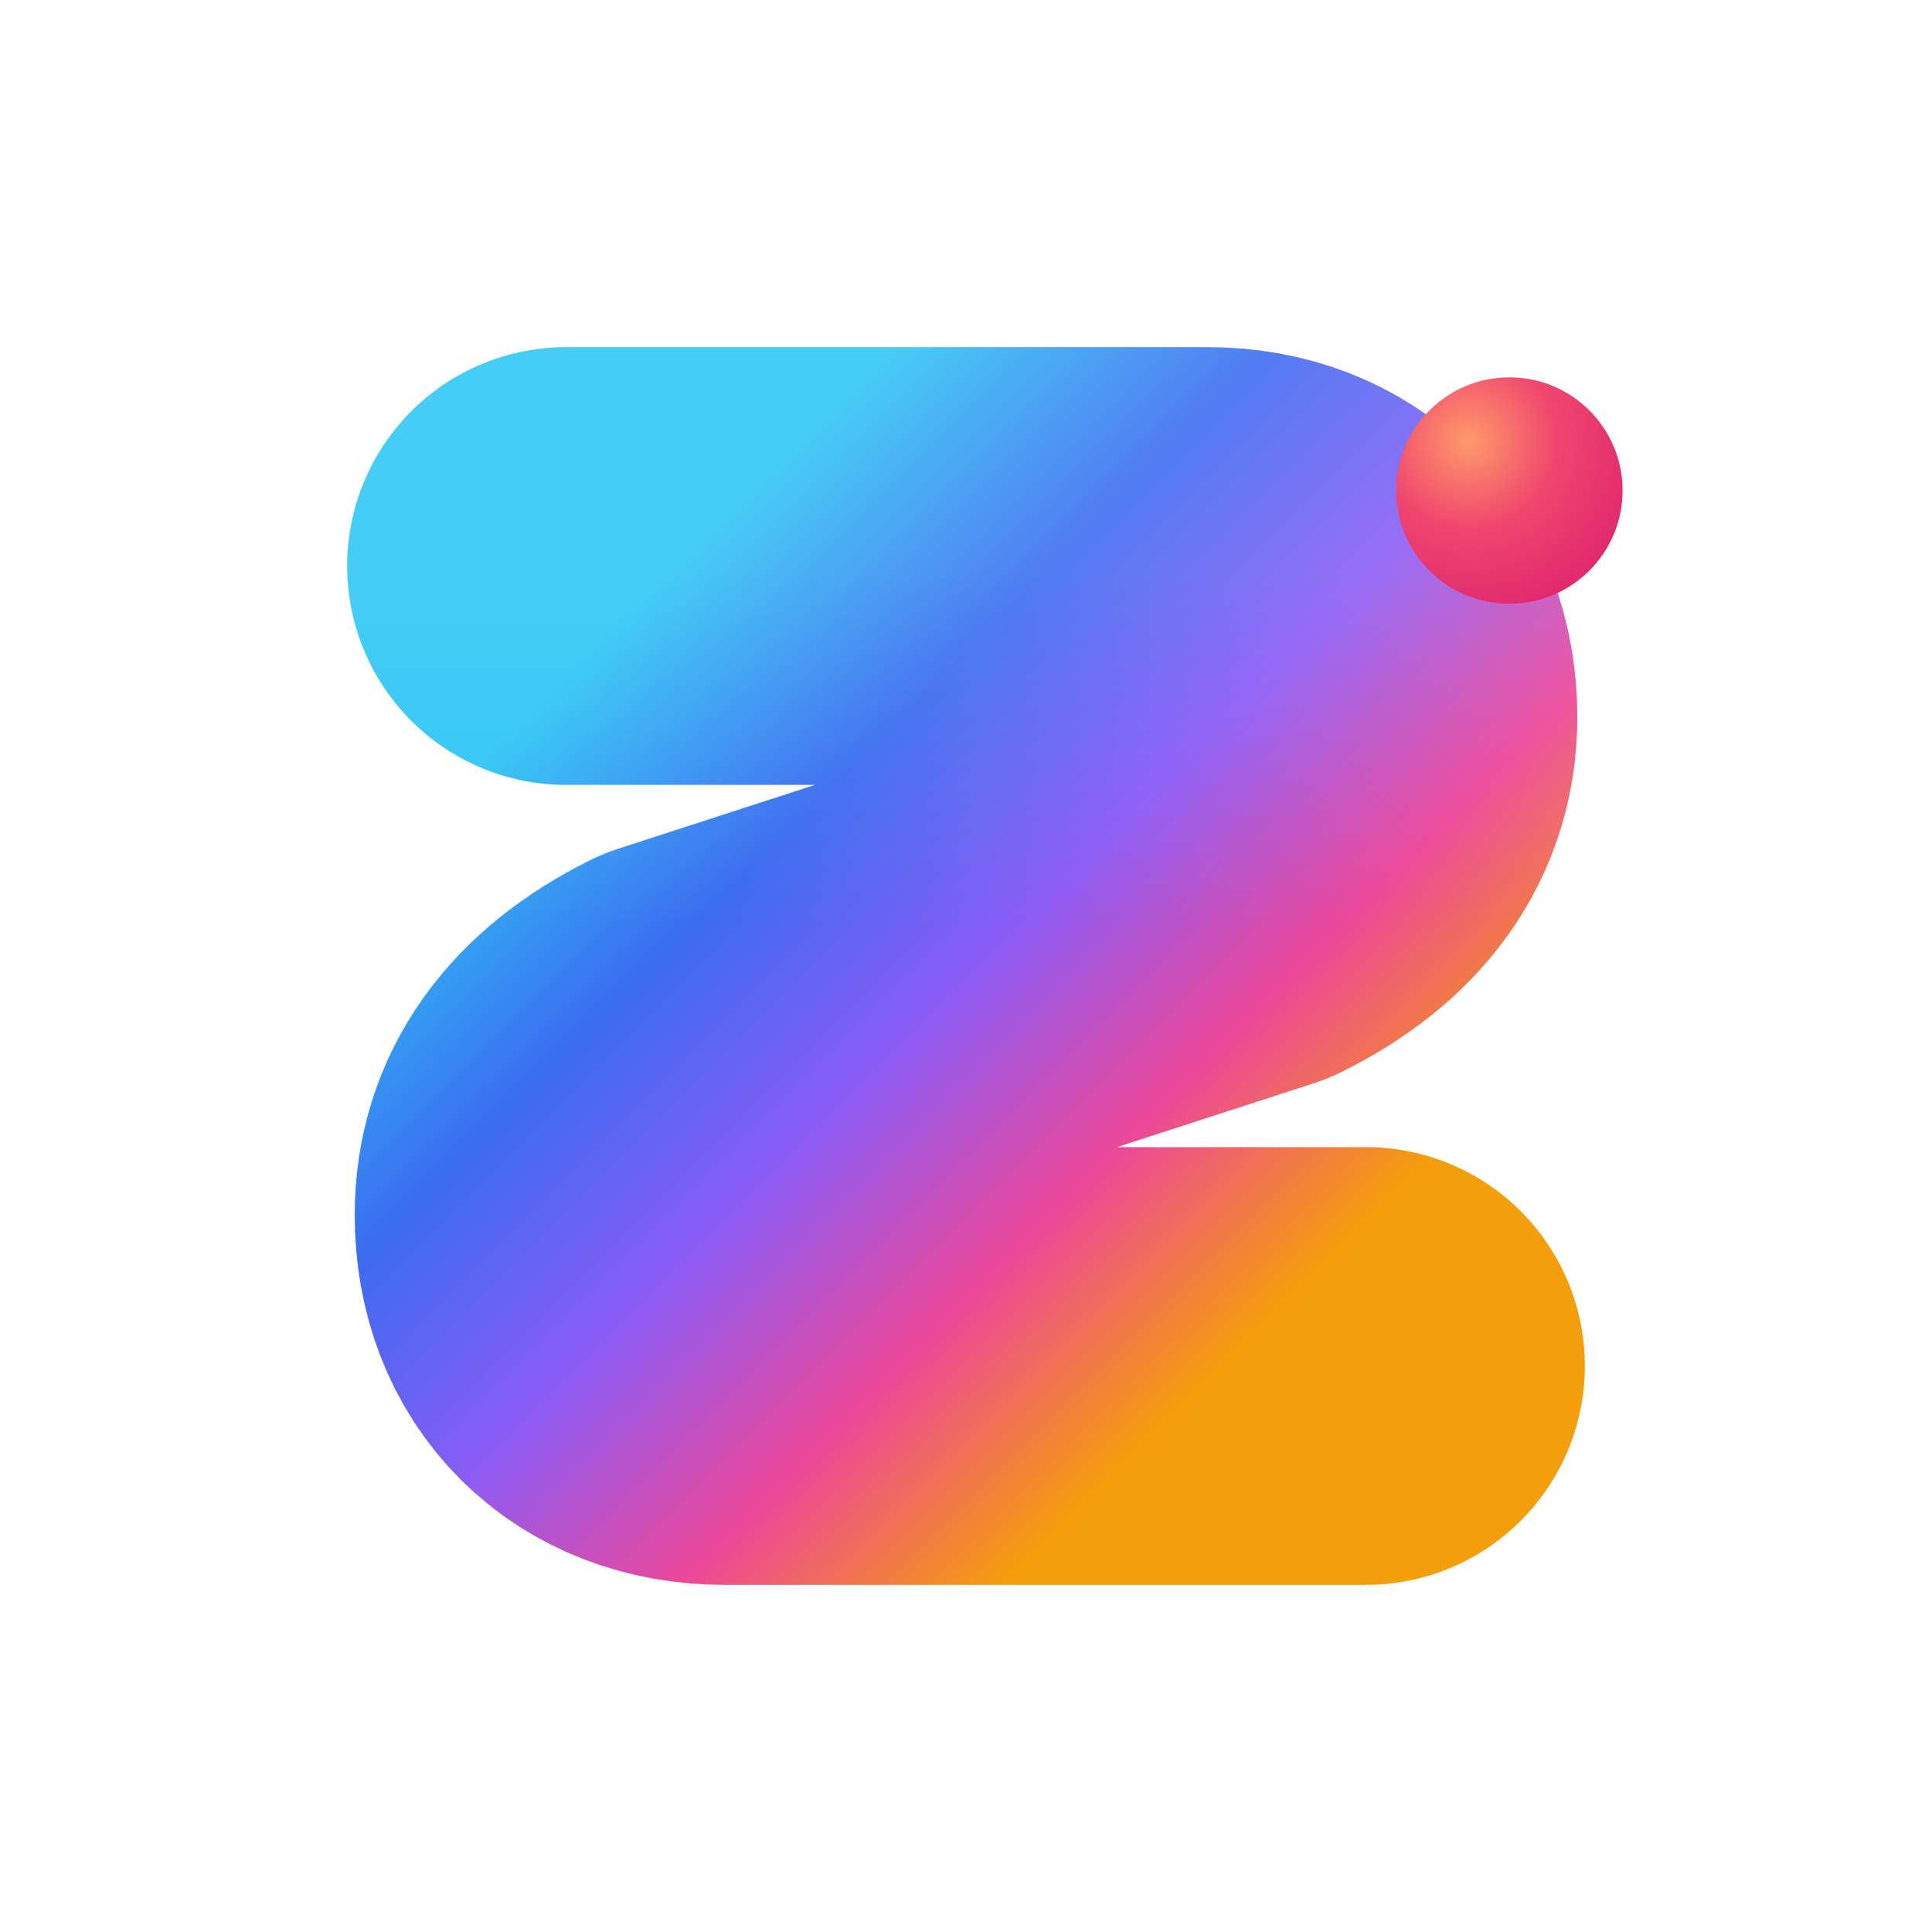
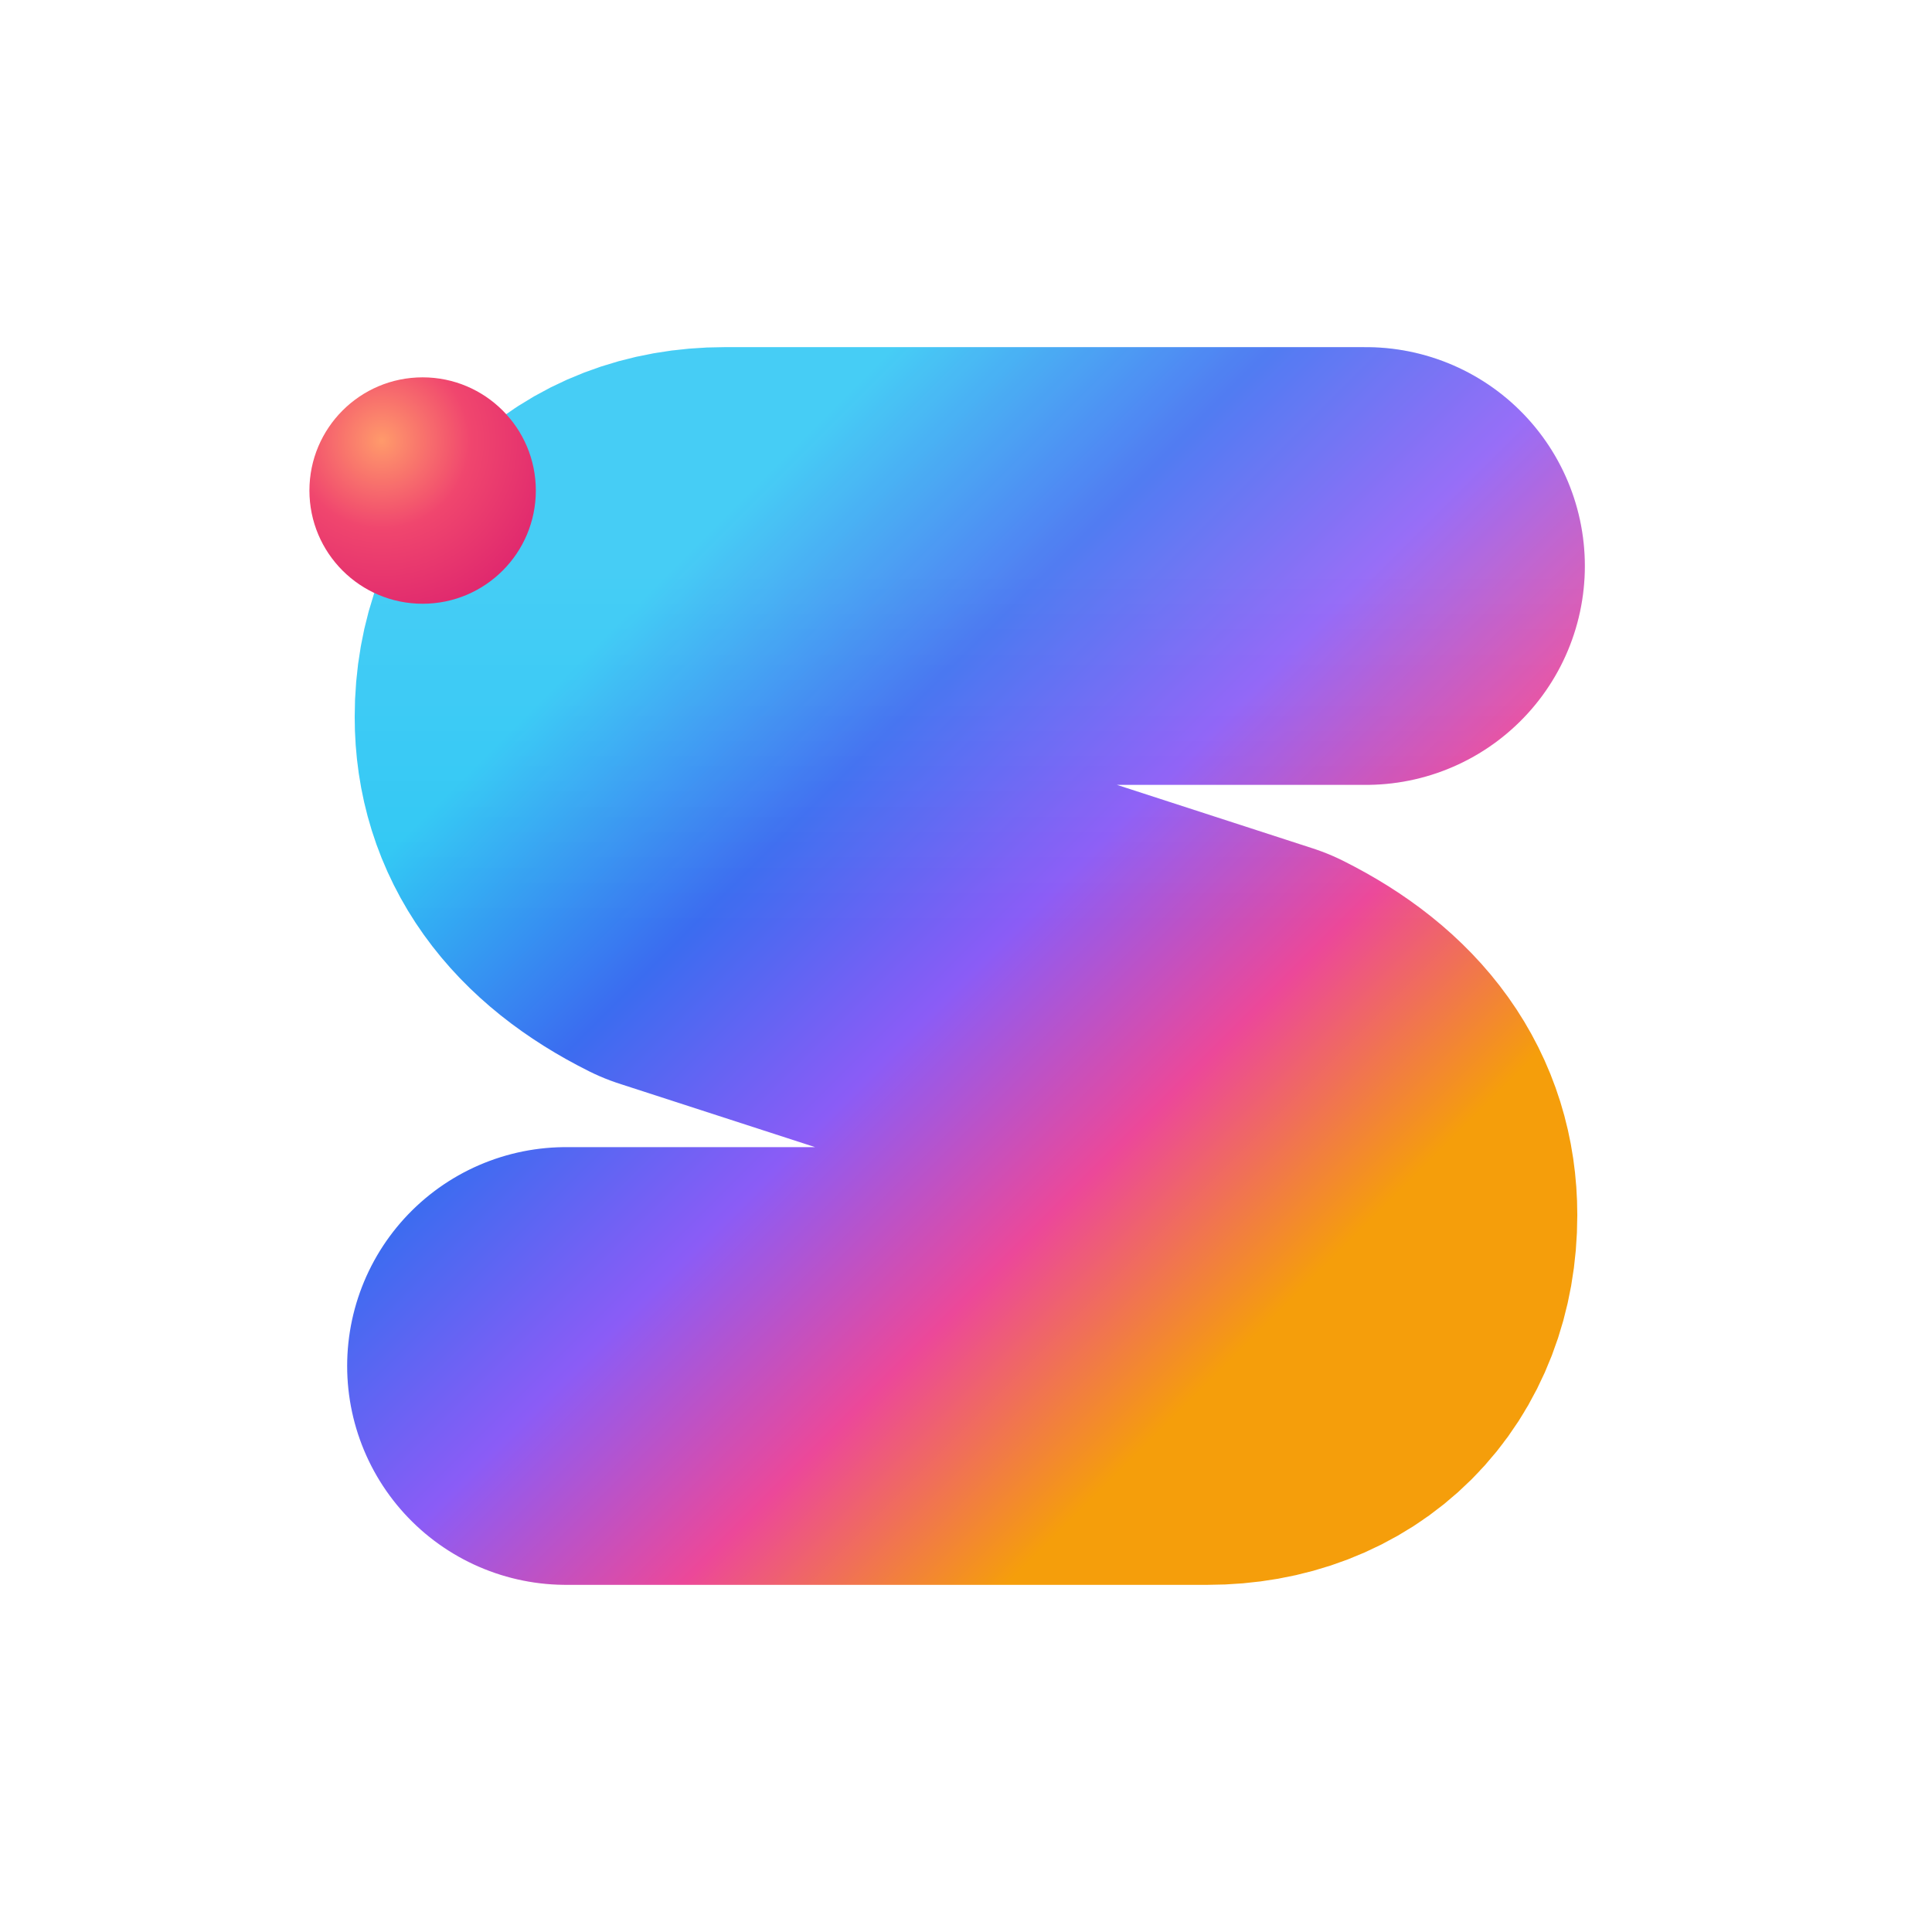
<svg xmlns="http://www.w3.org/2000/svg" width="1024" height="1024" viewBox="0 0 512 512">
  <defs>
    <linearGradient id="g" x1="6%" y1="8%" x2="90%" y2="92%">
      <stop offset="0%" stop-color="#2FC7F4" />
      <stop offset="28%" stop-color="#3B6CF0" />
      <stop offset="52%" stop-color="#8B5CF6" />
      <stop offset="76%" stop-color="#EC4899" />
      <stop offset="100%" stop-color="#F59E0B" />
    </linearGradient>
    <radialGradient id="dotg" cx="32%" cy="28%" r="78%">
      <stop offset="0%" stop-color="#FF9A6B" />
      <stop offset="50%" stop-color="#F0466E" />
      <stop offset="100%" stop-color="#E0296E" />
    </radialGradient>
    <linearGradient id="sheen" x1="0%" y1="0%" x2="0%" y2="100%">
      <stop offset="0%" stop-color="#FFFFFF" stop-opacity="0.28" />
      <stop offset="45%" stop-color="#FFFFFF" stop-opacity="0" />
    </linearGradient>
  </defs>
  <rect x="0" y="0" width="512" height="512" fill="#FFFFFF" />
-   <path d="M 150 150            L 320 150            C 344 150, 360 166, 360 190            C 360 208, 350 222, 330 232            L 182 280            C 162 290, 152 304, 152 322            C 152 346, 168 362, 192 362            L 362 362" fill="none" stroke="url(#g)" stroke-width="116" stroke-linecap="round" stroke-linejoin="round" />
-   <path d="M 150 150            L 320 150            C 344 150, 360 166, 360 190            C 360 208, 350 222, 330 232            L 182 280            C 162 290, 152 304, 152 322            C 152 346, 168 362, 192 362            L 362 362" fill="none" stroke="url(#sheen)" stroke-width="116" stroke-linecap="round" stroke-linejoin="round" opacity="0.4" />
-   <circle cx="400" cy="130" r="30" fill="url(#dotg)" />
+   <path d="M 362 150            L 192 150            C 168 150, 152 166, 152 190            C 152 208, 162 222, 182 232            L 330 280            C 350 290, 360 304, 360 322            C 360 346, 344 362, 320 362            L 150 362" fill="none" stroke="url(#g)" stroke-width="116" stroke-linecap="round" stroke-linejoin="round" />
+   <path d="M 362 150            L 192 150            C 168 150, 152 166, 152 190            C 152 208, 162 222, 182 232            L 330 280            C 350 290, 360 304, 360 322            C 360 346, 344 362, 320 362            L 150 362" fill="none" stroke="url(#sheen)" stroke-width="116" stroke-linecap="round" stroke-linejoin="round" opacity="0.4" />
+   <circle cx="112" cy="130" r="30" fill="url(#dotg)" />
</svg>
